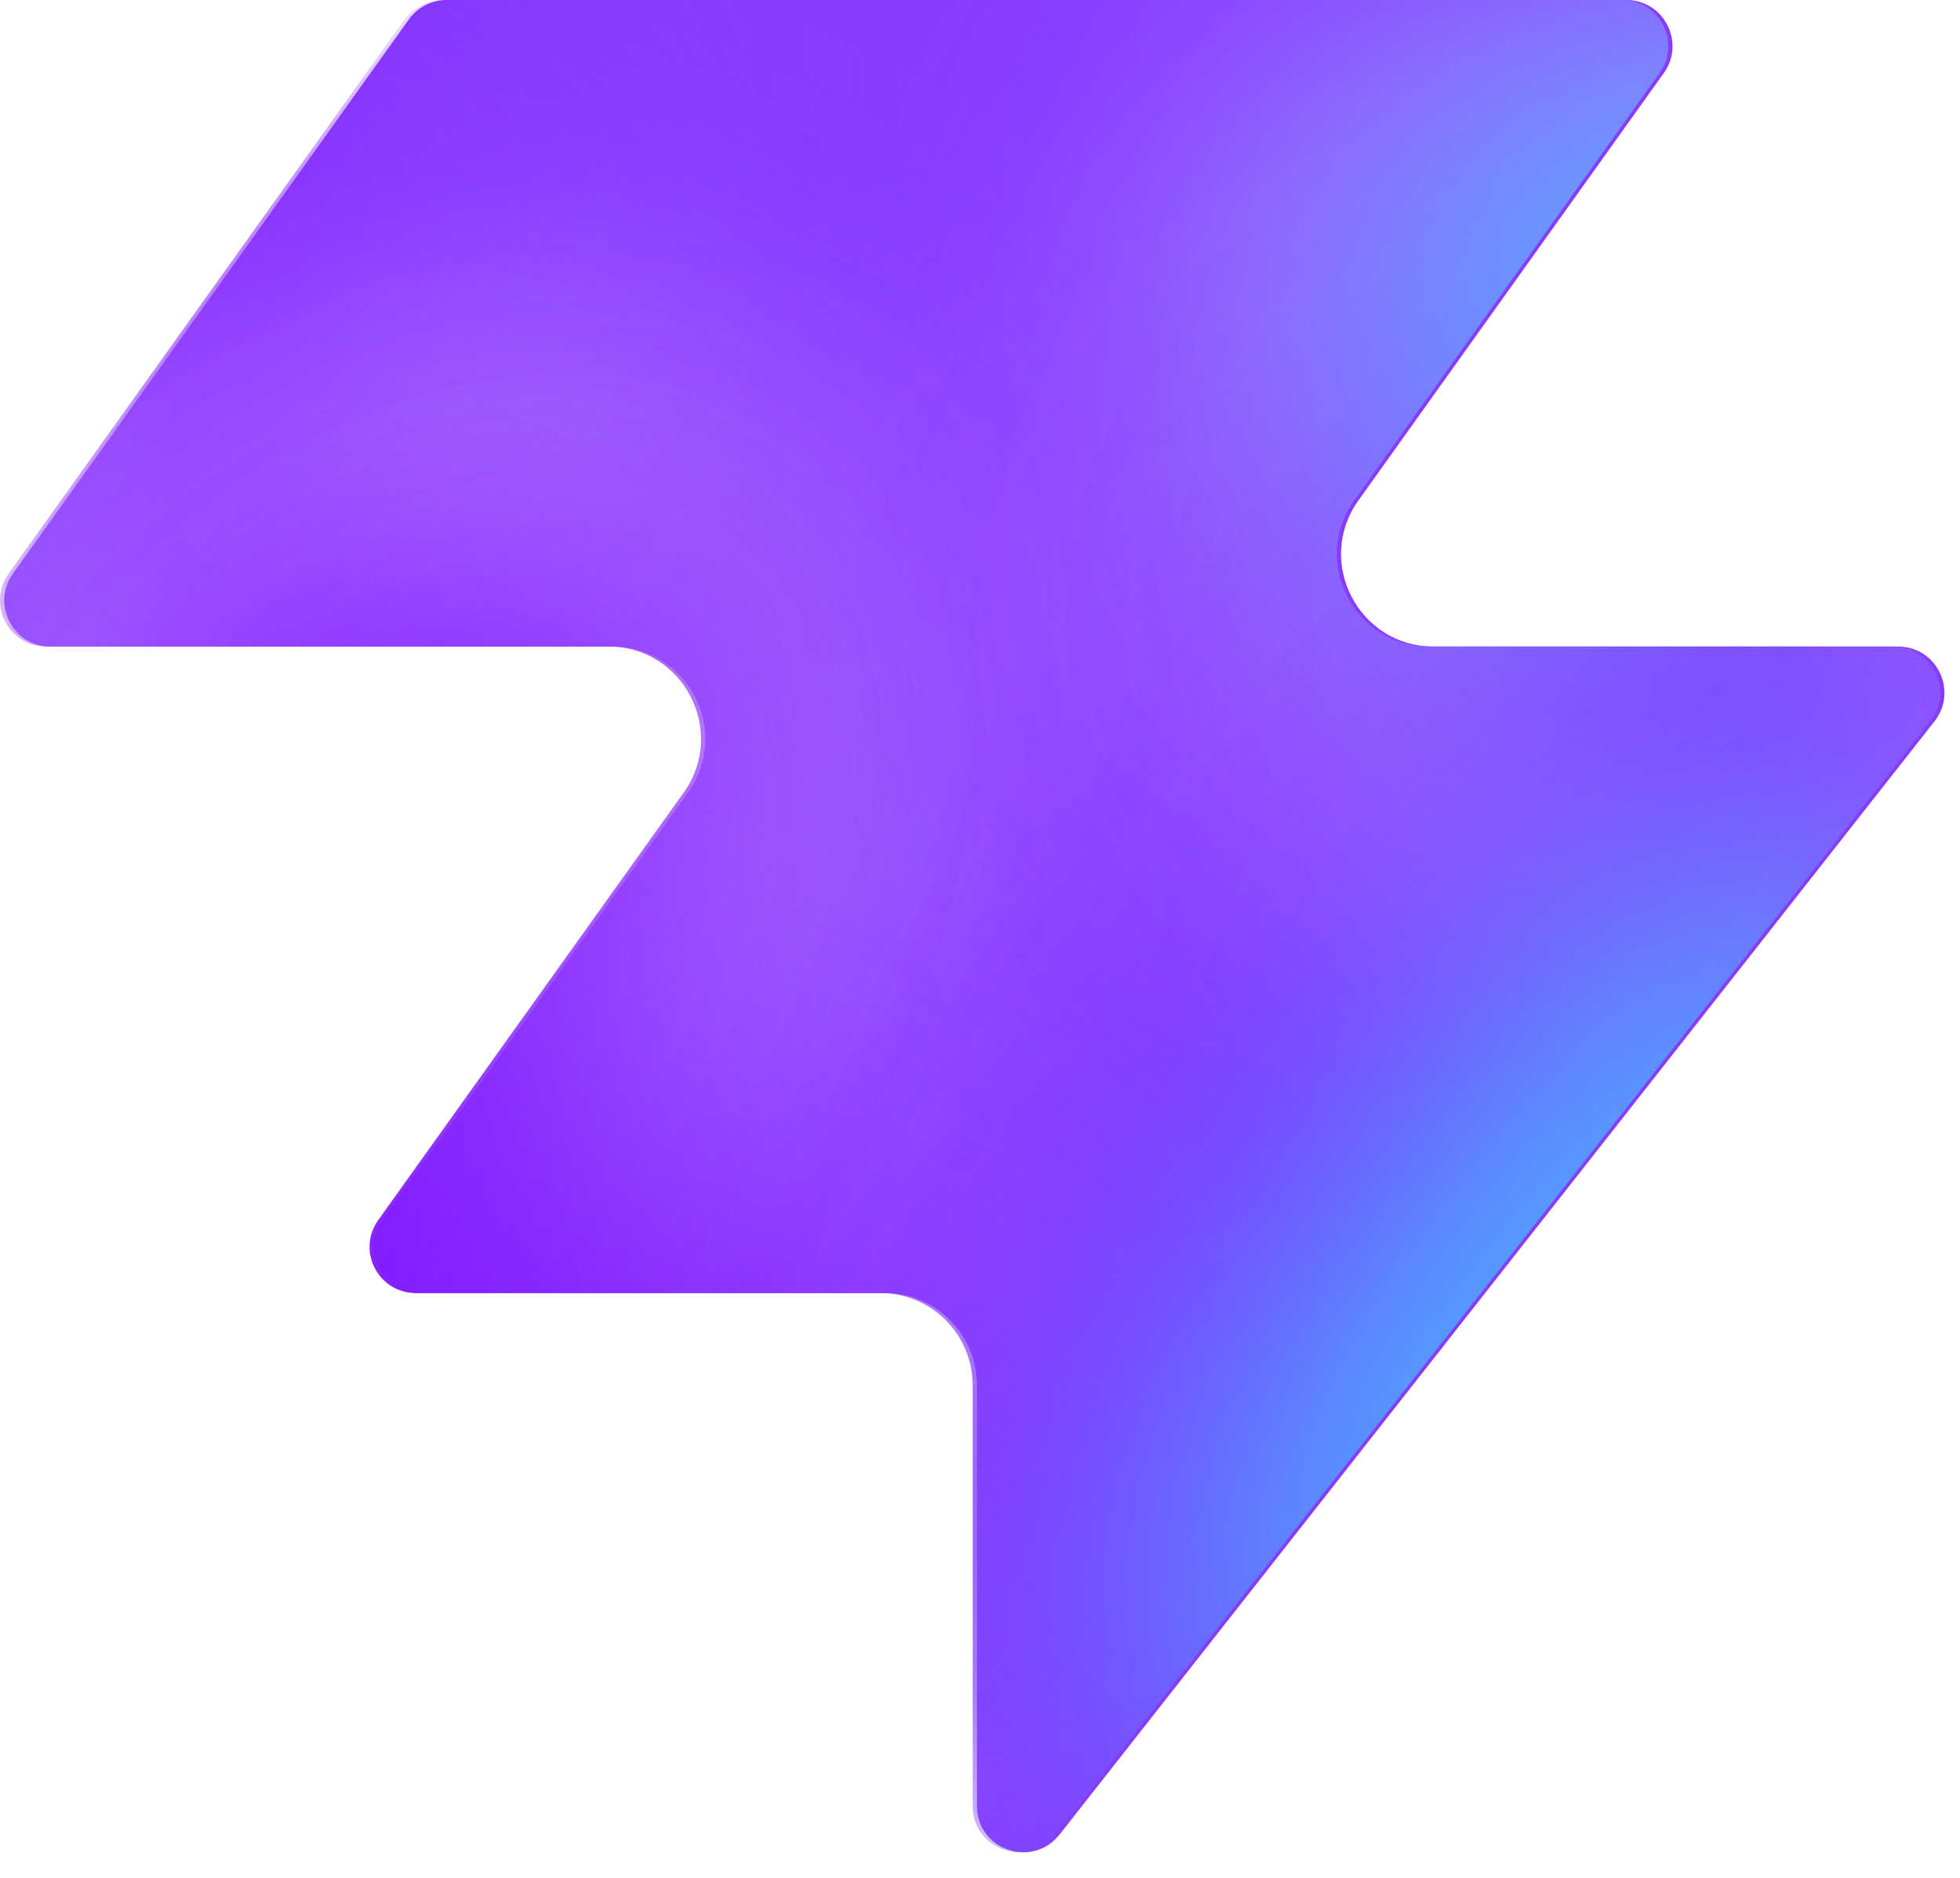
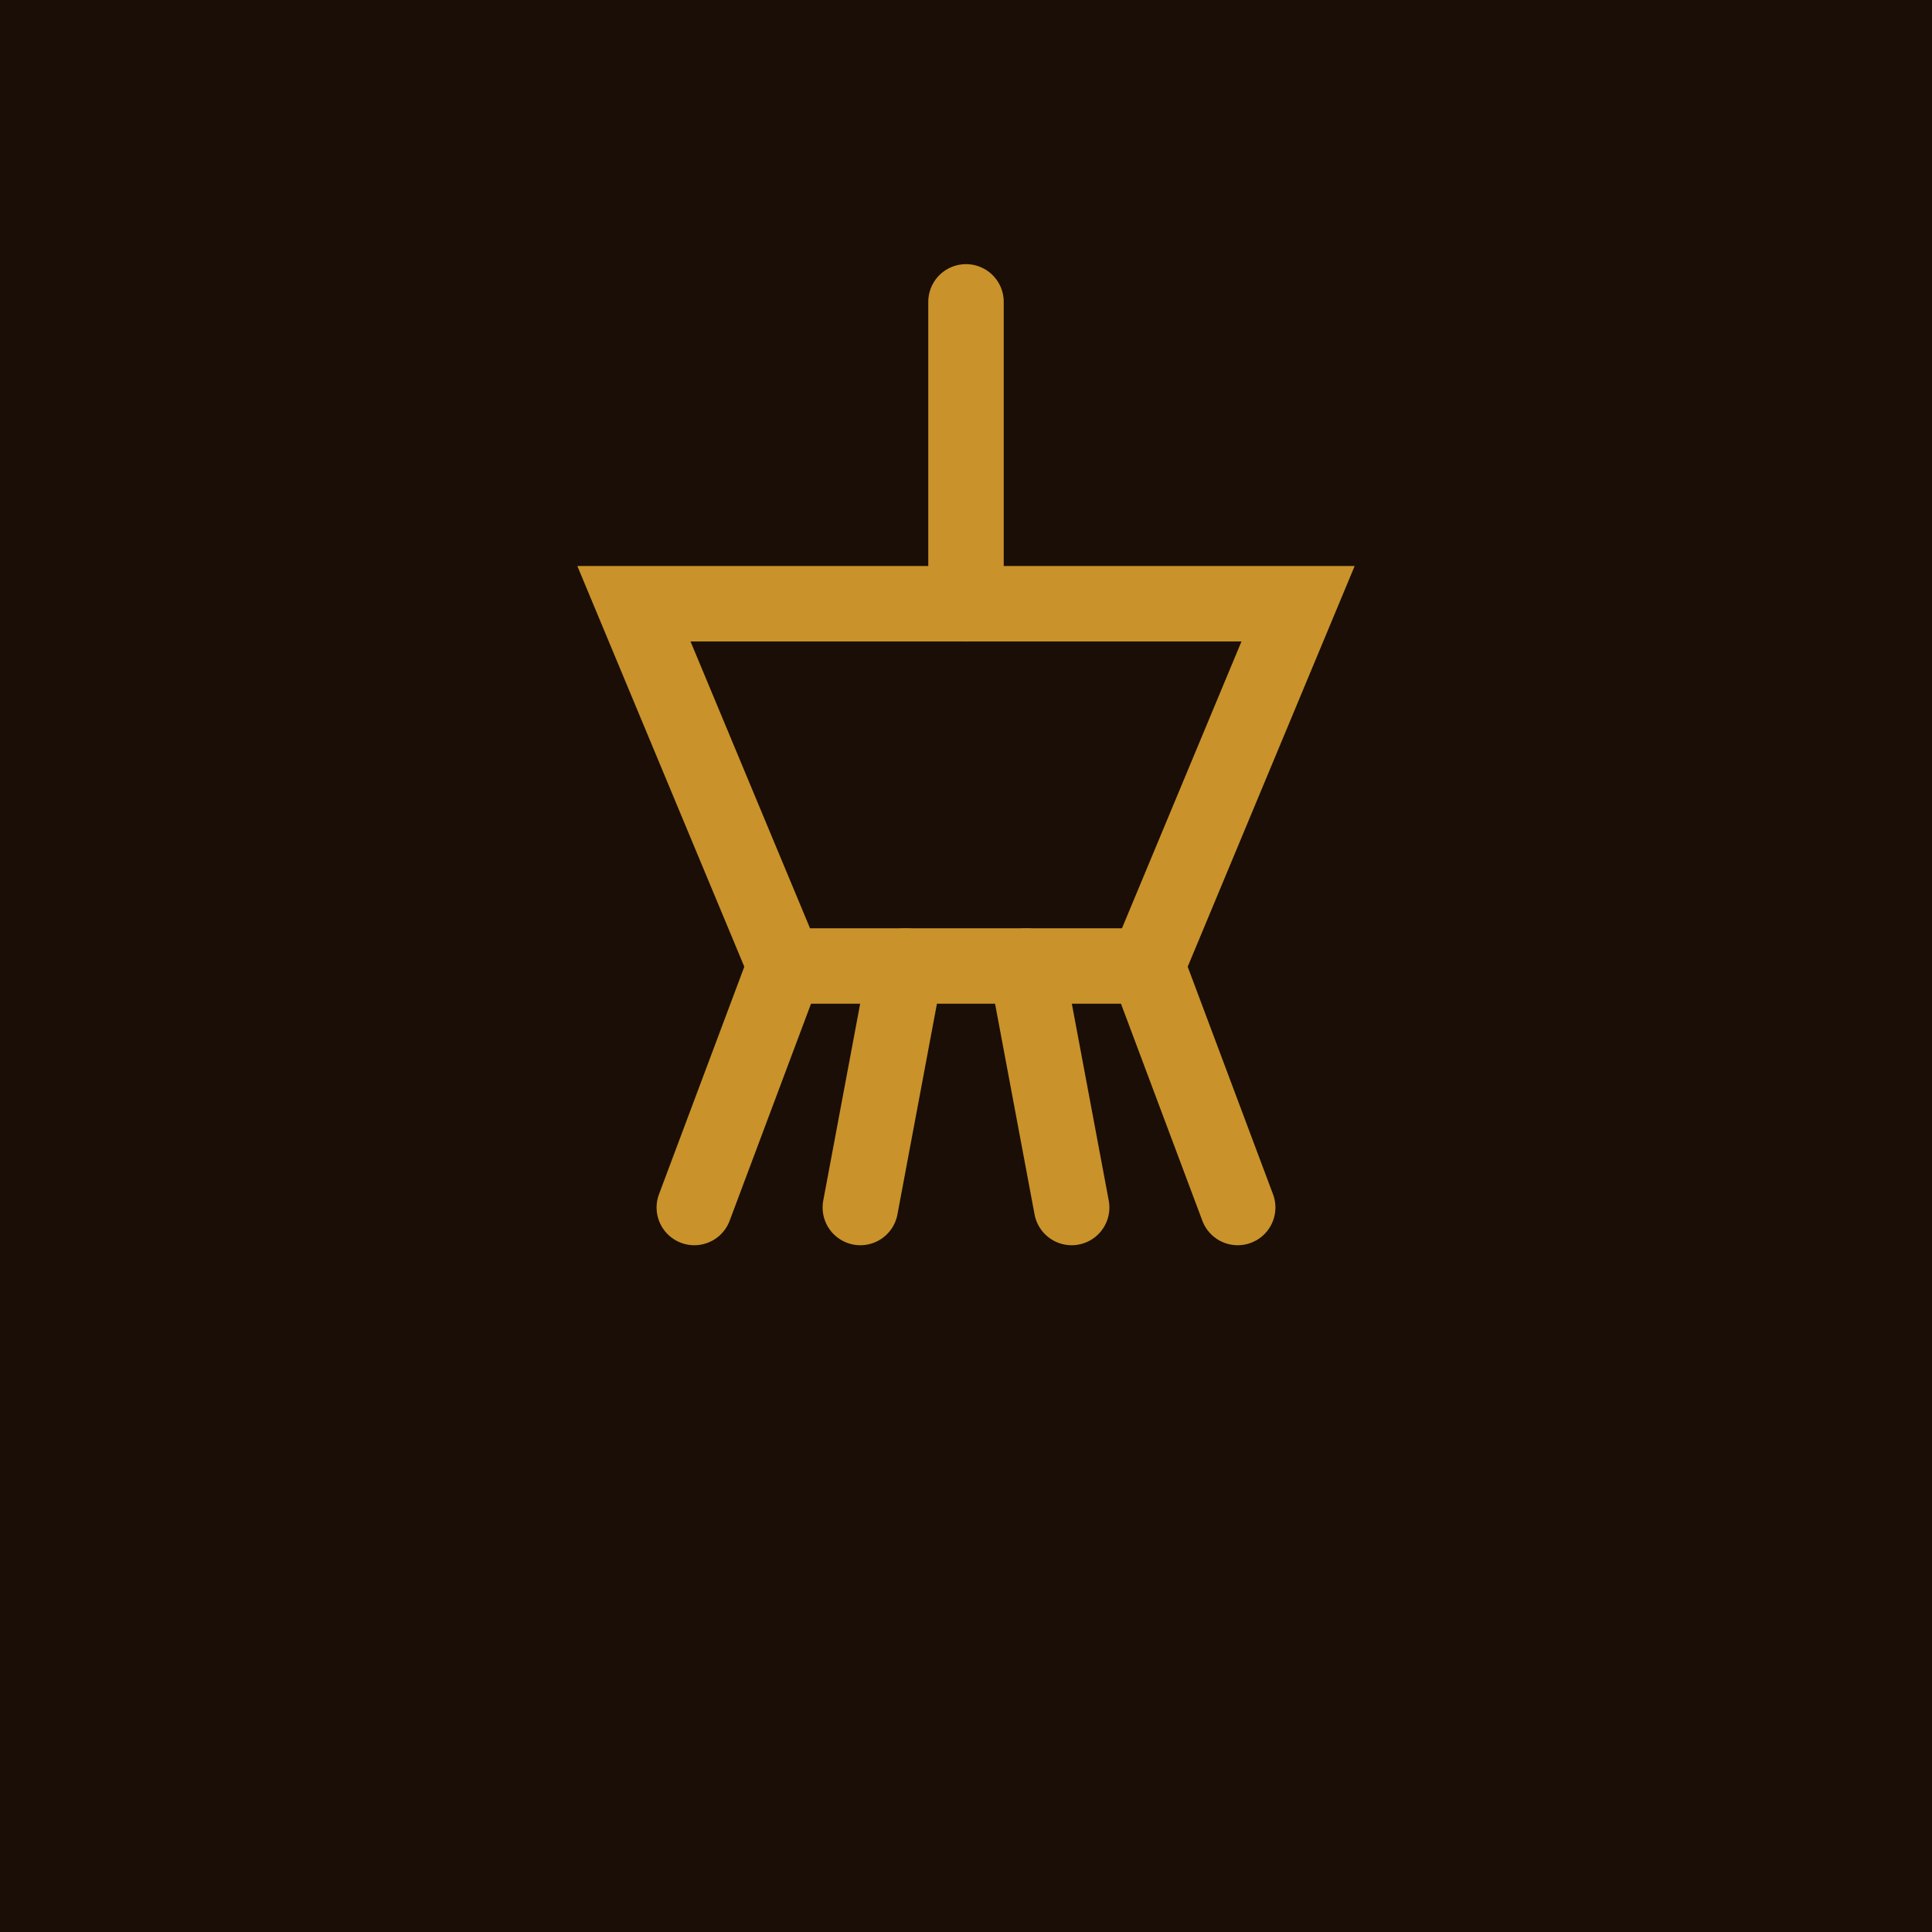
- <svg xmlns="http://www.w3.org/2000/svg" width="48" height="46" fill="none" viewBox="0 0 48 46">
-   <path fill="#863bff" d="M25.946 44.938c-.664.845-2.021.375-2.021-.698V33.937a2.26 2.26 0 0 0-2.262-2.262H10.287c-.92 0-1.456-1.04-.92-1.788l7.48-10.471c1.07-1.497 0-3.578-1.842-3.578H1.237c-.92 0-1.456-1.04-.92-1.788L10.013.474c.214-.297.556-.474.92-.474h28.894c.92 0 1.456 1.04.92 1.788l-7.48 10.471c-1.07 1.498 0 3.579 1.842 3.579h11.377c.943 0 1.473 1.088.89 1.83L25.947 44.94z" style="fill:#863bff;fill:color(display-p3 .525 .23 1);fill-opacity:1" />
-   <mask id="a" width="48" height="46" x="0" y="0" maskUnits="userSpaceOnUse" style="mask-type:alpha">
-     <path fill="#000" d="M25.842 44.938c-.664.844-2.021.375-2.021-.698V33.937a2.26 2.26 0 0 0-2.262-2.262H10.183c-.92 0-1.456-1.04-.92-1.788l7.48-10.471c1.07-1.498 0-3.579-1.842-3.579H1.133c-.92 0-1.456-1.04-.92-1.787L9.91.473c.214-.297.556-.474.92-.474h28.894c.92 0 1.456 1.04.92 1.788l-7.48 10.471c-1.07 1.498 0 3.578 1.842 3.578h11.377c.943 0 1.473 1.088.89 1.832L25.843 44.94z" style="fill:#000;fill-opacity:1" />
-   </mask>
-   <g mask="url(#a)">
-     <g filter="url(#b)">
-       <ellipse cx="5.508" cy="14.704" fill="#ede6ff" rx="5.508" ry="14.704" style="fill:#ede6ff;fill:color(display-p3 .927 .903 1);fill-opacity:1" transform="matrix(.00324 1 1 -.00324 -4.47 31.516)" />
-     </g>
-     <g filter="url(#c)">
-       <ellipse cx="10.399" cy="29.851" fill="#ede6ff" rx="10.399" ry="29.851" style="fill:#ede6ff;fill:color(display-p3 .927 .903 1);fill-opacity:1" transform="matrix(.00324 1 1 -.00324 -39.328 7.883)" />
-     </g>
-     <g filter="url(#d)">
-       <ellipse cx="5.508" cy="30.487" fill="#7e14ff" rx="5.508" ry="30.487" style="fill:#7e14ff;fill:color(display-p3 .492 .077 1);fill-opacity:1" transform="rotate(89.814 -25.913 -14.639)scale(1 -1)" />
-     </g>
-     <g filter="url(#e)">
-       <ellipse cx="5.508" cy="30.599" fill="#7e14ff" rx="5.508" ry="30.599" style="fill:#7e14ff;fill:color(display-p3 .492 .077 1);fill-opacity:1" transform="rotate(89.814 -32.644 -3.334)scale(1 -1)" />
-     </g>
-     <g filter="url(#f)">
-       <ellipse cx="5.508" cy="30.599" fill="#7e14ff" rx="5.508" ry="30.599" style="fill:#7e14ff;fill:color(display-p3 .492 .077 1);fill-opacity:1" transform="matrix(.00324 1 1 -.00324 -34.34 30.47)" />
-     </g>
-     <g filter="url(#g)">
-       <ellipse cx="14.072" cy="22.078" fill="#ede6ff" rx="14.072" ry="22.078" style="fill:#ede6ff;fill:color(display-p3 .927 .903 1);fill-opacity:1" transform="rotate(93.35 24.506 48.493)scale(-1 1)" />
-     </g>
-     <g filter="url(#h)">
-       <ellipse cx="3.47" cy="21.501" fill="#7e14ff" rx="3.47" ry="21.501" style="fill:#7e14ff;fill:color(display-p3 .492 .077 1);fill-opacity:1" transform="rotate(89.009 28.708 47.59)scale(-1 1)" />
-     </g>
-     <g filter="url(#i)">
-       <ellipse cx="3.47" cy="21.501" fill="#7e14ff" rx="3.47" ry="21.501" style="fill:#7e14ff;fill:color(display-p3 .492 .077 1);fill-opacity:1" transform="rotate(89.009 28.708 47.59)scale(-1 1)" />
-     </g>
-     <g filter="url(#j)">
-       <ellipse cx=".387" cy="8.972" fill="#7e14ff" rx="4.407" ry="29.108" style="fill:#7e14ff;fill:color(display-p3 .492 .077 1);fill-opacity:1" transform="rotate(39.51 .387 8.972)" />
-     </g>
-     <g filter="url(#k)">
-       <ellipse cx="47.523" cy="-6.092" fill="#7e14ff" rx="4.407" ry="29.108" style="fill:#7e14ff;fill:color(display-p3 .492 .077 1);fill-opacity:1" transform="rotate(37.892 47.523 -6.092)" />
-     </g>
-     <g filter="url(#l)">
-       <ellipse cx="41.412" cy="6.333" fill="#47bfff" rx="5.971" ry="9.665" style="fill:#47bfff;fill:color(display-p3 .28 .748 1);fill-opacity:1" transform="rotate(37.892 41.412 6.333)" />
-     </g>
-     <g filter="url(#m)">
-       <ellipse cx="-1.879" cy="38.332" fill="#7e14ff" rx="4.407" ry="29.108" style="fill:#7e14ff;fill:color(display-p3 .492 .077 1);fill-opacity:1" transform="rotate(37.892 -1.88 38.332)" />
-     </g>
-     <g filter="url(#n)">
-       <ellipse cx="-1.879" cy="38.332" fill="#7e14ff" rx="4.407" ry="29.108" style="fill:#7e14ff;fill:color(display-p3 .492 .077 1);fill-opacity:1" transform="rotate(37.892 -1.88 38.332)" />
-     </g>
-     <g filter="url(#o)">
-       <ellipse cx="35.651" cy="29.907" fill="#7e14ff" rx="4.407" ry="29.108" style="fill:#7e14ff;fill:color(display-p3 .492 .077 1);fill-opacity:1" transform="rotate(37.892 35.651 29.907)" />
-     </g>
-     <g filter="url(#p)">
-       <ellipse cx="38.418" cy="32.4" fill="#47bfff" rx="5.971" ry="15.297" style="fill:#47bfff;fill:color(display-p3 .28 .748 1);fill-opacity:1" transform="rotate(37.892 38.418 32.4)" />
-     </g>
+ <svg xmlns="http://www.w3.org/2000/svg" viewBox="0 0 64 64">
+   <rect width="64" height="64" fill="#1A0E06" />
+   <g fill="none" stroke="#C9922A" stroke-width="2.5" stroke-linecap="round">
+     <line x1="32" y1="10" x2="32" y2="20" />
+     <path d="M21 20 H43 L38 32 H26 Z" />
+     <line x1="26" y1="32" x2="23" y2="40" />
+     <line x1="30" y1="32" x2="28.5" y2="40" />
+     <line x1="34" y1="32" x2="35.5" y2="40" />
+     <line x1="38" y1="32" x2="41" y2="40" />
  </g>
-   <defs>
-     <filter id="b" width="60.045" height="41.654" x="-19.77" y="16.149" color-interpolation-filters="sRGB" filterUnits="userSpaceOnUse">
-       <feFlood flood-opacity="0" result="BackgroundImageFix" />
-       <feBlend in="SourceGraphic" in2="BackgroundImageFix" result="shape" />
-       <feGaussianBlur result="effect1_foregroundBlur_2002_17158" stdDeviation="7.659" />
-     </filter>
-     <filter id="c" width="90.34" height="51.437" x="-54.613" y="-7.533" color-interpolation-filters="sRGB" filterUnits="userSpaceOnUse">
-       <feFlood flood-opacity="0" result="BackgroundImageFix" />
-       <feBlend in="SourceGraphic" in2="BackgroundImageFix" result="shape" />
-       <feGaussianBlur result="effect1_foregroundBlur_2002_17158" stdDeviation="7.659" />
-     </filter>
-     <filter id="d" width="79.355" height="29.4" x="-49.64" y="2.03" color-interpolation-filters="sRGB" filterUnits="userSpaceOnUse">
-       <feFlood flood-opacity="0" result="BackgroundImageFix" />
-       <feBlend in="SourceGraphic" in2="BackgroundImageFix" result="shape" />
-       <feGaussianBlur result="effect1_foregroundBlur_2002_17158" stdDeviation="4.596" />
-     </filter>
-     <filter id="e" width="79.579" height="29.4" x="-45.045" y="20.029" color-interpolation-filters="sRGB" filterUnits="userSpaceOnUse">
-       <feFlood flood-opacity="0" result="BackgroundImageFix" />
-       <feBlend in="SourceGraphic" in2="BackgroundImageFix" result="shape" />
-       <feGaussianBlur result="effect1_foregroundBlur_2002_17158" stdDeviation="4.596" />
-     </filter>
-     <filter id="f" width="79.579" height="29.4" x="-43.513" y="21.178" color-interpolation-filters="sRGB" filterUnits="userSpaceOnUse">
-       <feFlood flood-opacity="0" result="BackgroundImageFix" />
-       <feBlend in="SourceGraphic" in2="BackgroundImageFix" result="shape" />
-       <feGaussianBlur result="effect1_foregroundBlur_2002_17158" stdDeviation="4.596" />
-     </filter>
-     <filter id="g" width="74.749" height="58.852" x="15.756" y="-17.901" color-interpolation-filters="sRGB" filterUnits="userSpaceOnUse">
-       <feFlood flood-opacity="0" result="BackgroundImageFix" />
-       <feBlend in="SourceGraphic" in2="BackgroundImageFix" result="shape" />
-       <feGaussianBlur result="effect1_foregroundBlur_2002_17158" stdDeviation="7.659" />
-     </filter>
-     <filter id="h" width="61.377" height="25.362" x="23.548" y="2.284" color-interpolation-filters="sRGB" filterUnits="userSpaceOnUse">
-       <feFlood flood-opacity="0" result="BackgroundImageFix" />
-       <feBlend in="SourceGraphic" in2="BackgroundImageFix" result="shape" />
-       <feGaussianBlur result="effect1_foregroundBlur_2002_17158" stdDeviation="4.596" />
-     </filter>
-     <filter id="i" width="61.377" height="25.362" x="23.548" y="2.284" color-interpolation-filters="sRGB" filterUnits="userSpaceOnUse">
-       <feFlood flood-opacity="0" result="BackgroundImageFix" />
-       <feBlend in="SourceGraphic" in2="BackgroundImageFix" result="shape" />
-       <feGaussianBlur result="effect1_foregroundBlur_2002_17158" stdDeviation="4.596" />
-     </filter>
-     <filter id="j" width="56.045" height="63.649" x="-27.636" y="-22.853" color-interpolation-filters="sRGB" filterUnits="userSpaceOnUse">
-       <feFlood flood-opacity="0" result="BackgroundImageFix" />
-       <feBlend in="SourceGraphic" in2="BackgroundImageFix" result="shape" />
-       <feGaussianBlur result="effect1_foregroundBlur_2002_17158" stdDeviation="4.596" />
-     </filter>
-     <filter id="k" width="54.814" height="64.646" x="20.116" y="-38.415" color-interpolation-filters="sRGB" filterUnits="userSpaceOnUse">
-       <feFlood flood-opacity="0" result="BackgroundImageFix" />
-       <feBlend in="SourceGraphic" in2="BackgroundImageFix" result="shape" />
-       <feGaussianBlur result="effect1_foregroundBlur_2002_17158" stdDeviation="4.596" />
-     </filter>
-     <filter id="l" width="33.541" height="35.313" x="24.641" y="-11.323" color-interpolation-filters="sRGB" filterUnits="userSpaceOnUse">
-       <feFlood flood-opacity="0" result="BackgroundImageFix" />
-       <feBlend in="SourceGraphic" in2="BackgroundImageFix" result="shape" />
-       <feGaussianBlur result="effect1_foregroundBlur_2002_17158" stdDeviation="4.596" />
-     </filter>
-     <filter id="m" width="54.814" height="64.646" x="-29.286" y="6.009" color-interpolation-filters="sRGB" filterUnits="userSpaceOnUse">
-       <feFlood flood-opacity="0" result="BackgroundImageFix" />
-       <feBlend in="SourceGraphic" in2="BackgroundImageFix" result="shape" />
-       <feGaussianBlur result="effect1_foregroundBlur_2002_17158" stdDeviation="4.596" />
-     </filter>
-     <filter id="n" width="54.814" height="64.646" x="-29.286" y="6.009" color-interpolation-filters="sRGB" filterUnits="userSpaceOnUse">
-       <feFlood flood-opacity="0" result="BackgroundImageFix" />
-       <feBlend in="SourceGraphic" in2="BackgroundImageFix" result="shape" />
-       <feGaussianBlur result="effect1_foregroundBlur_2002_17158" stdDeviation="4.596" />
-     </filter>
-     <filter id="o" width="54.814" height="64.646" x="8.244" y="-2.416" color-interpolation-filters="sRGB" filterUnits="userSpaceOnUse">
-       <feFlood flood-opacity="0" result="BackgroundImageFix" />
-       <feBlend in="SourceGraphic" in2="BackgroundImageFix" result="shape" />
-       <feGaussianBlur result="effect1_foregroundBlur_2002_17158" stdDeviation="4.596" />
-     </filter>
-     <filter id="p" width="39.409" height="43.623" x="18.713" y="10.588" color-interpolation-filters="sRGB" filterUnits="userSpaceOnUse">
-       <feFlood flood-opacity="0" result="BackgroundImageFix" />
-       <feBlend in="SourceGraphic" in2="BackgroundImageFix" result="shape" />
-       <feGaussianBlur result="effect1_foregroundBlur_2002_17158" stdDeviation="4.596" />
-     </filter>
-   </defs>
</svg>
